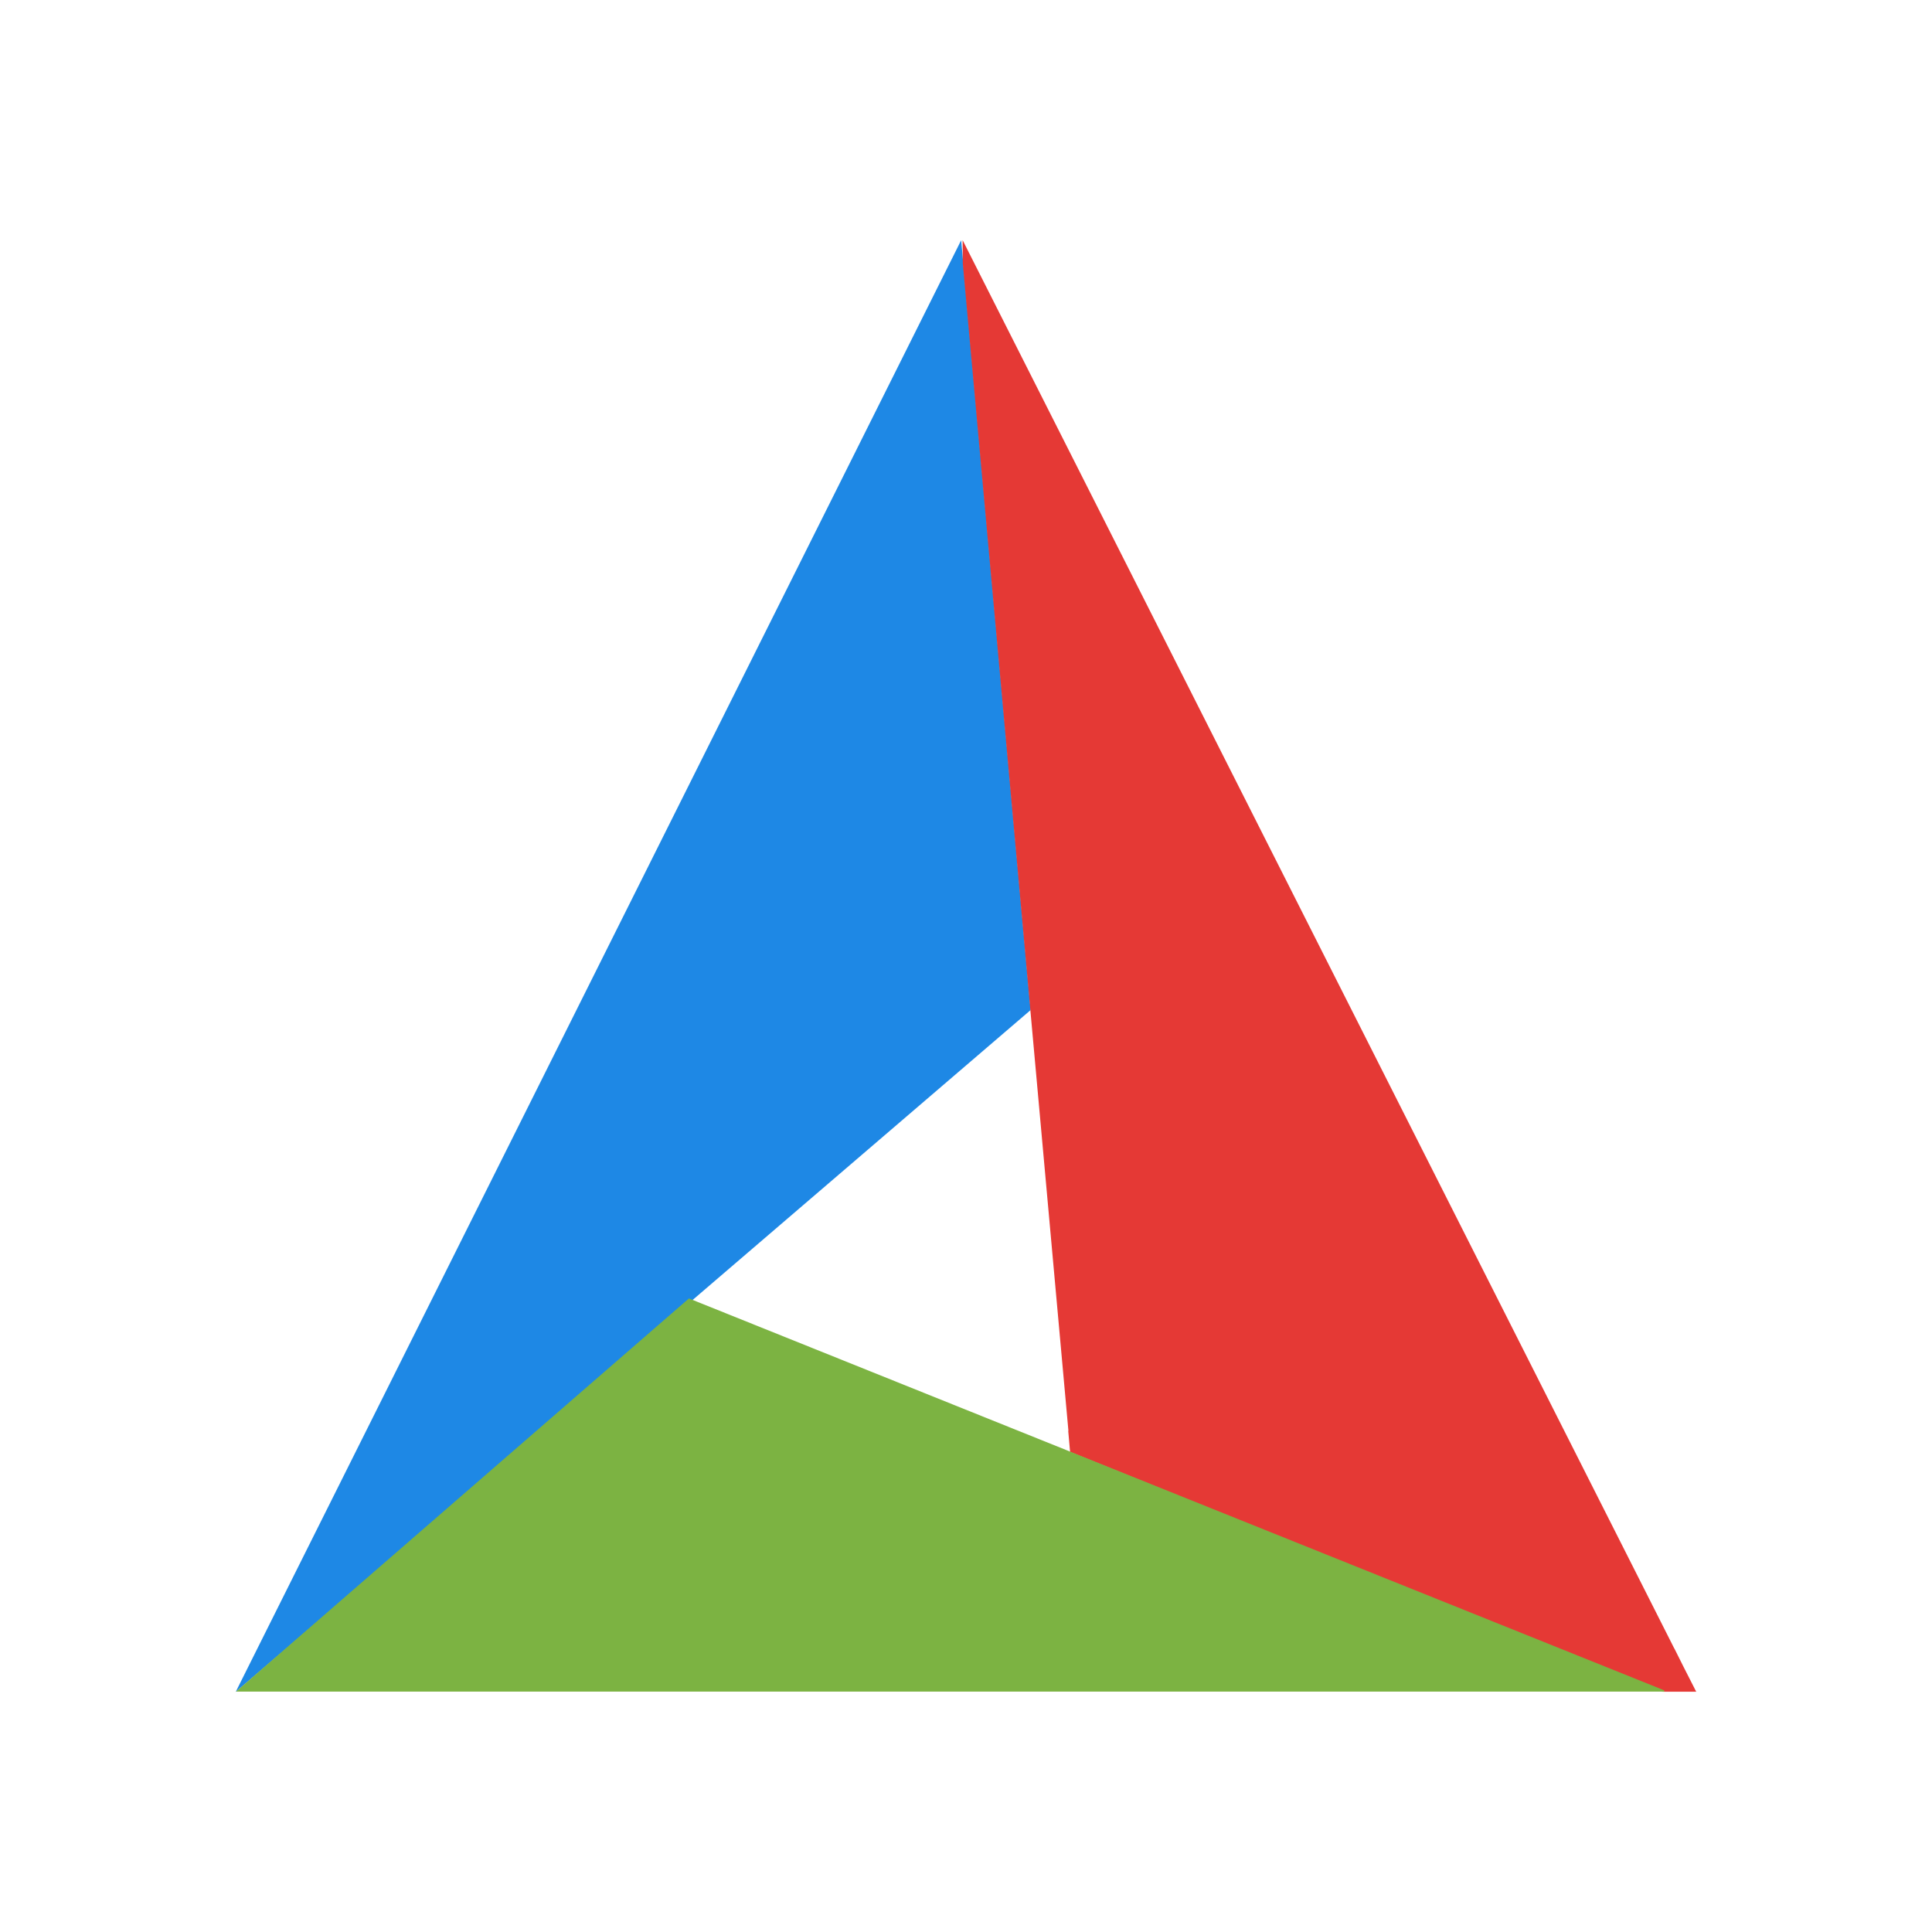
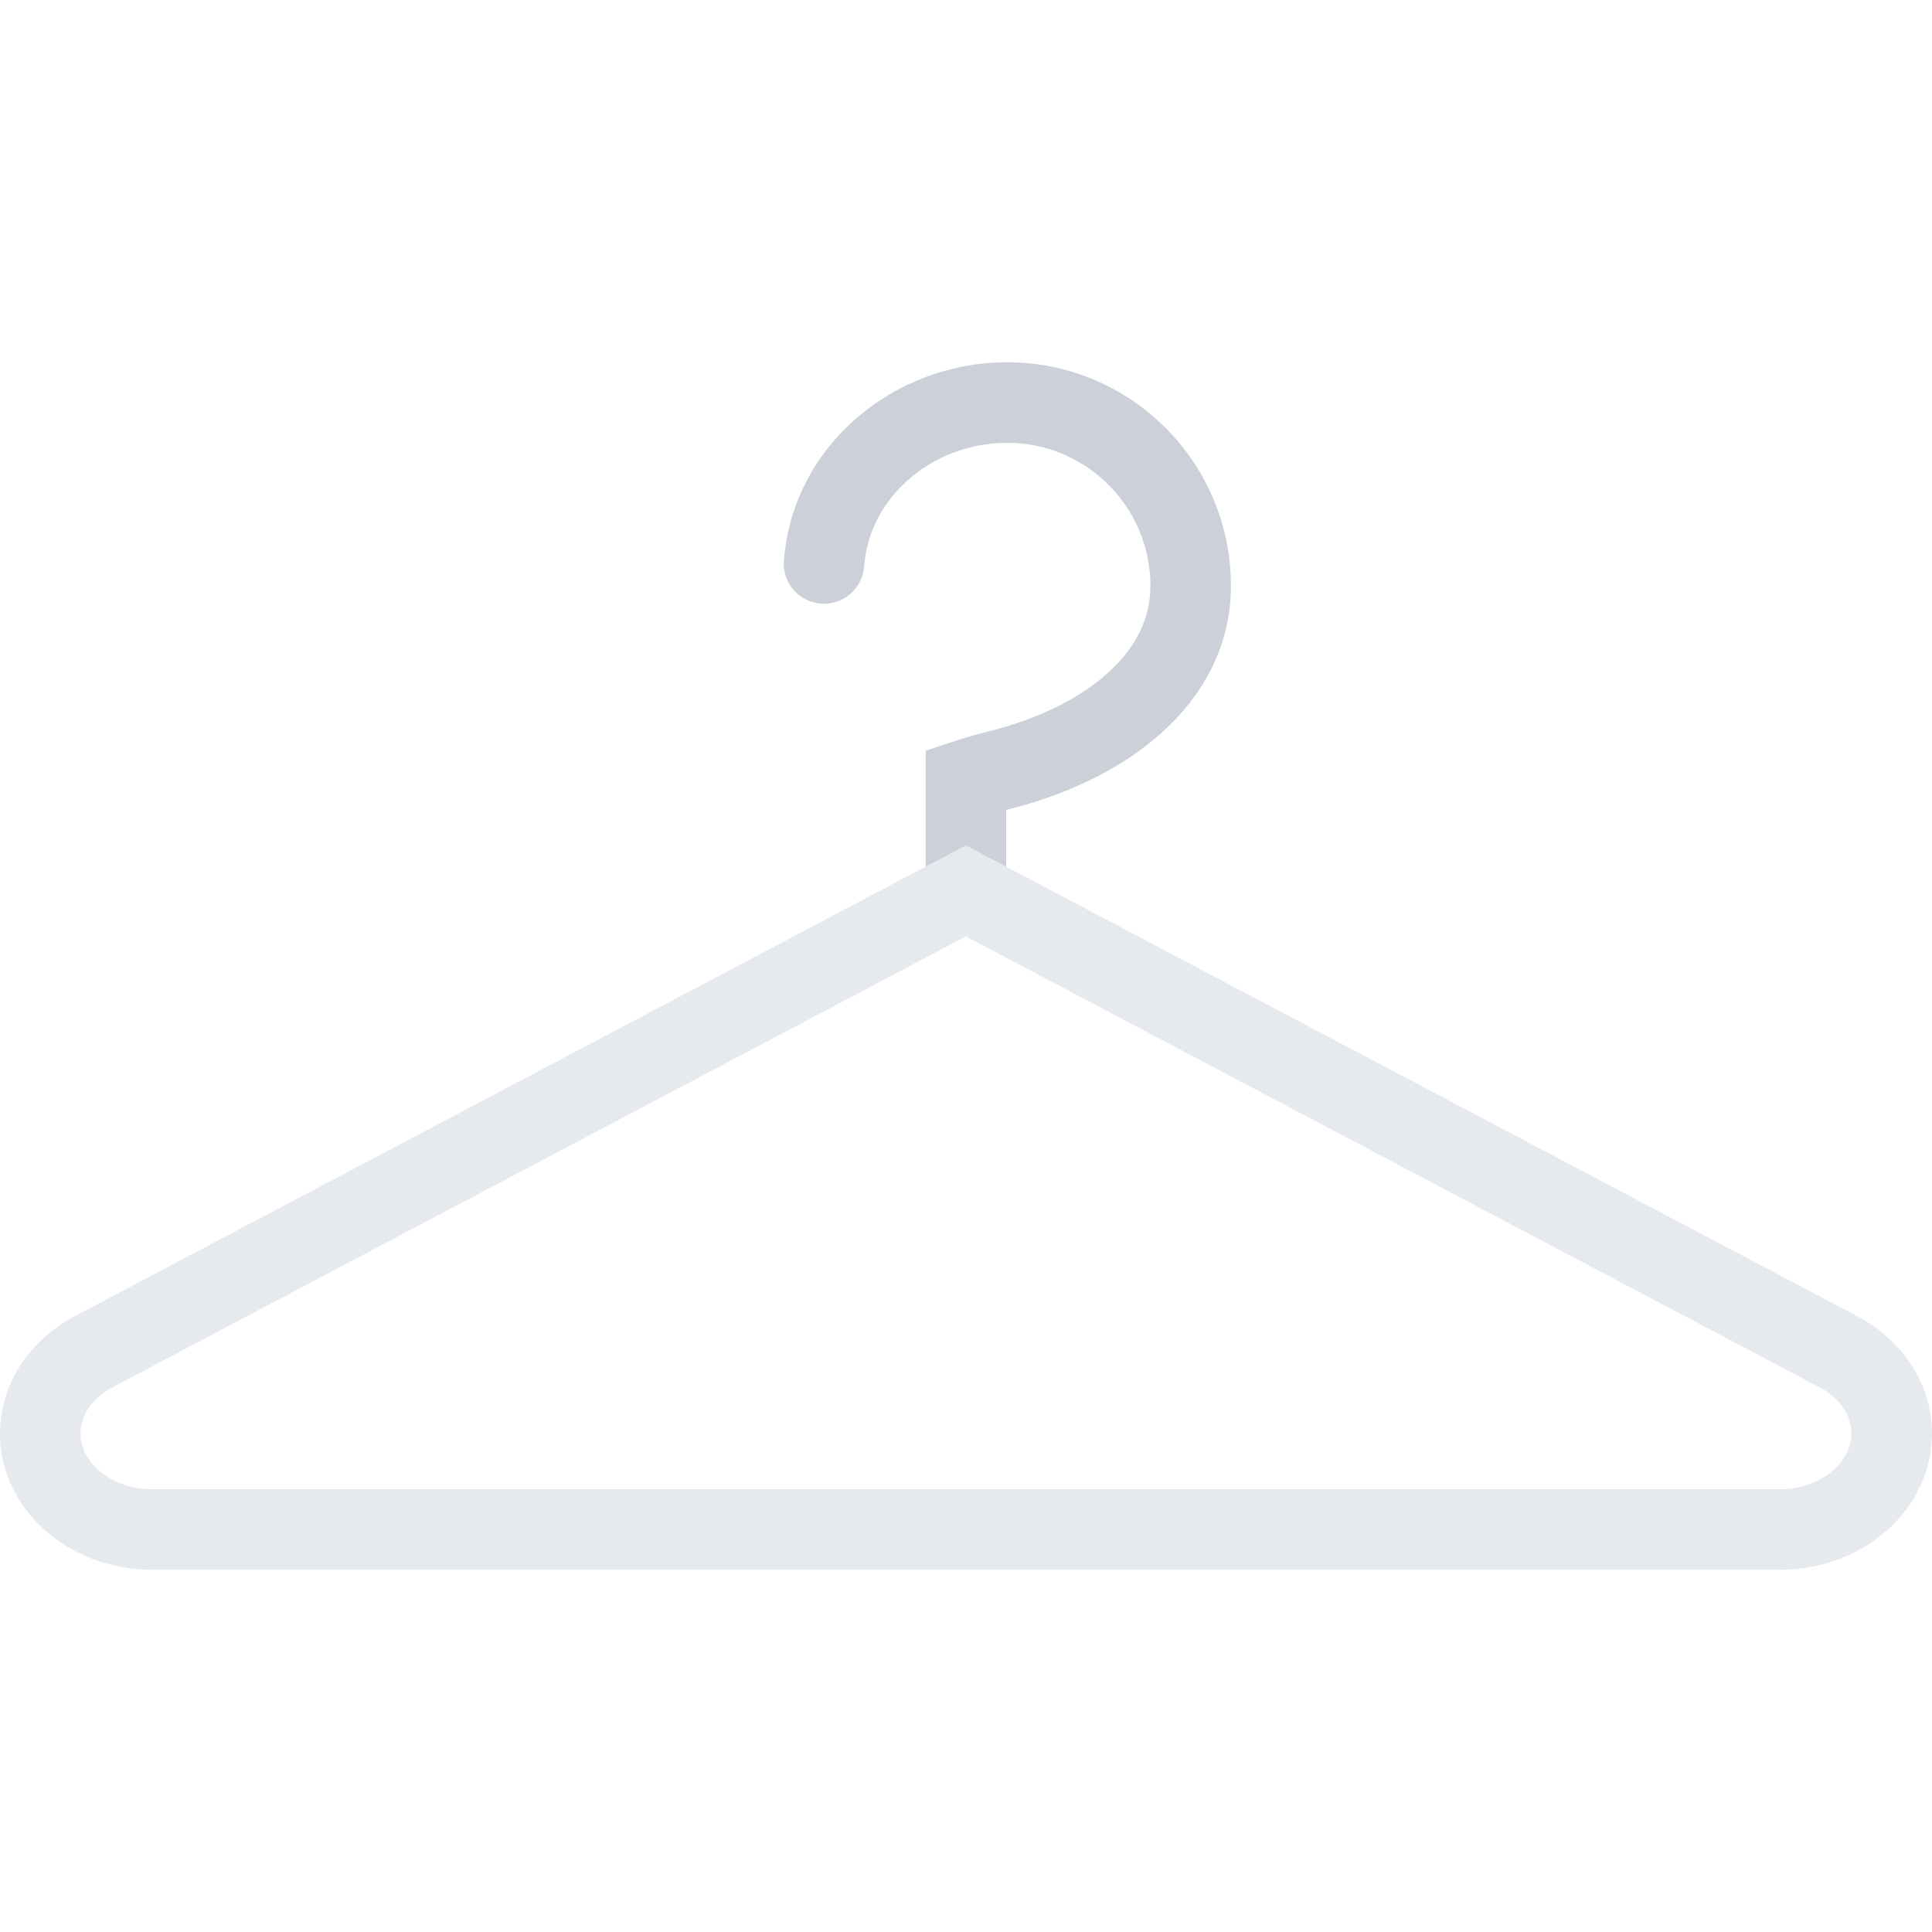
- <svg xmlns="http://www.w3.org/2000/svg" viewBox="0 0 24 24">
-   <path d="M11.94 2.984 2.928 21.017l9.875-8.47z" fill="#1e88e5" />
-   <path d="m11.958 2.982.002.29 1.312 14.499-.002.006.023.26 7.363 2.978h.415l-.158-.31-.114-.228h-.001l-8.84-17.494z" fill="#e53935" />
-   <path d="m8.558 16.13-5.627 4.884h17.743v-.016L8.559 16.13z" fill="#7cb342" />
+ <svg xmlns="http://www.w3.org/2000/svg" t="1683302153937" class="icon" viewBox="0 0 1024 1024" version="1.1" p-id="36774" width="300" height="300">
+   <path d="M533.874 192.01c-60.466 0-113.028 44.248-118.246 103.558-0.124 0.906-0.218 1.844-0.218 2.782 0 0.094-0.032 0.218-0.032 0.344 0 11.782 9.562 21.312 21.344 21.312s21.344-9.532 21.344-21.312h0.124c1.75-18.468 10.688-31.686 18.56-39.936 14.562-15.312 35.406-24.062 57.124-24.062 41.844 0 75.874 34.032 75.874 75.874 0 15.968-6.654 30.624-19.842 43.53-15.406 15.062-38.312 26.688-66.282 33.624-11.466 2.844-21.998 6.438-31.28 9.624l-1.688 0.562v7.438h-0.032v75.558h42.654v-51.624c0.188-0.032 0.376-0.094 0.594-0.156 70.938-17.562 118.558-61.748 118.558-118.558 0.002-65.466-53.088-118.558-118.556-118.558z" fill="#CCD1D9" p-id="36775" />
+   <path d="M983.548 697.182L511.938 448.064 40.42 697.182C16.264 709.65 0.016 732.992 0.016 759.806c0 39.876 35.998 72.186 80.434 72.186H943.518c44.438 0 80.466-32.31 80.466-72.186 0-26.814-16.278-50.156-40.436-62.624z m-40.03 92.154H80.45c-20.466 0-37.78-13.532-37.78-29.532 0-9.876 6.468-19.124 17.312-24.718l0.188-0.094 0.188-0.094 451.58-238.586 451.674 238.586 0.188 0.094 0.188 0.094c10.844 5.594 17.312 14.844 17.312 24.718-0.002 16-17.314 29.532-37.782 29.532z" fill="#E6E9ED" p-id="36776" />
</svg>
